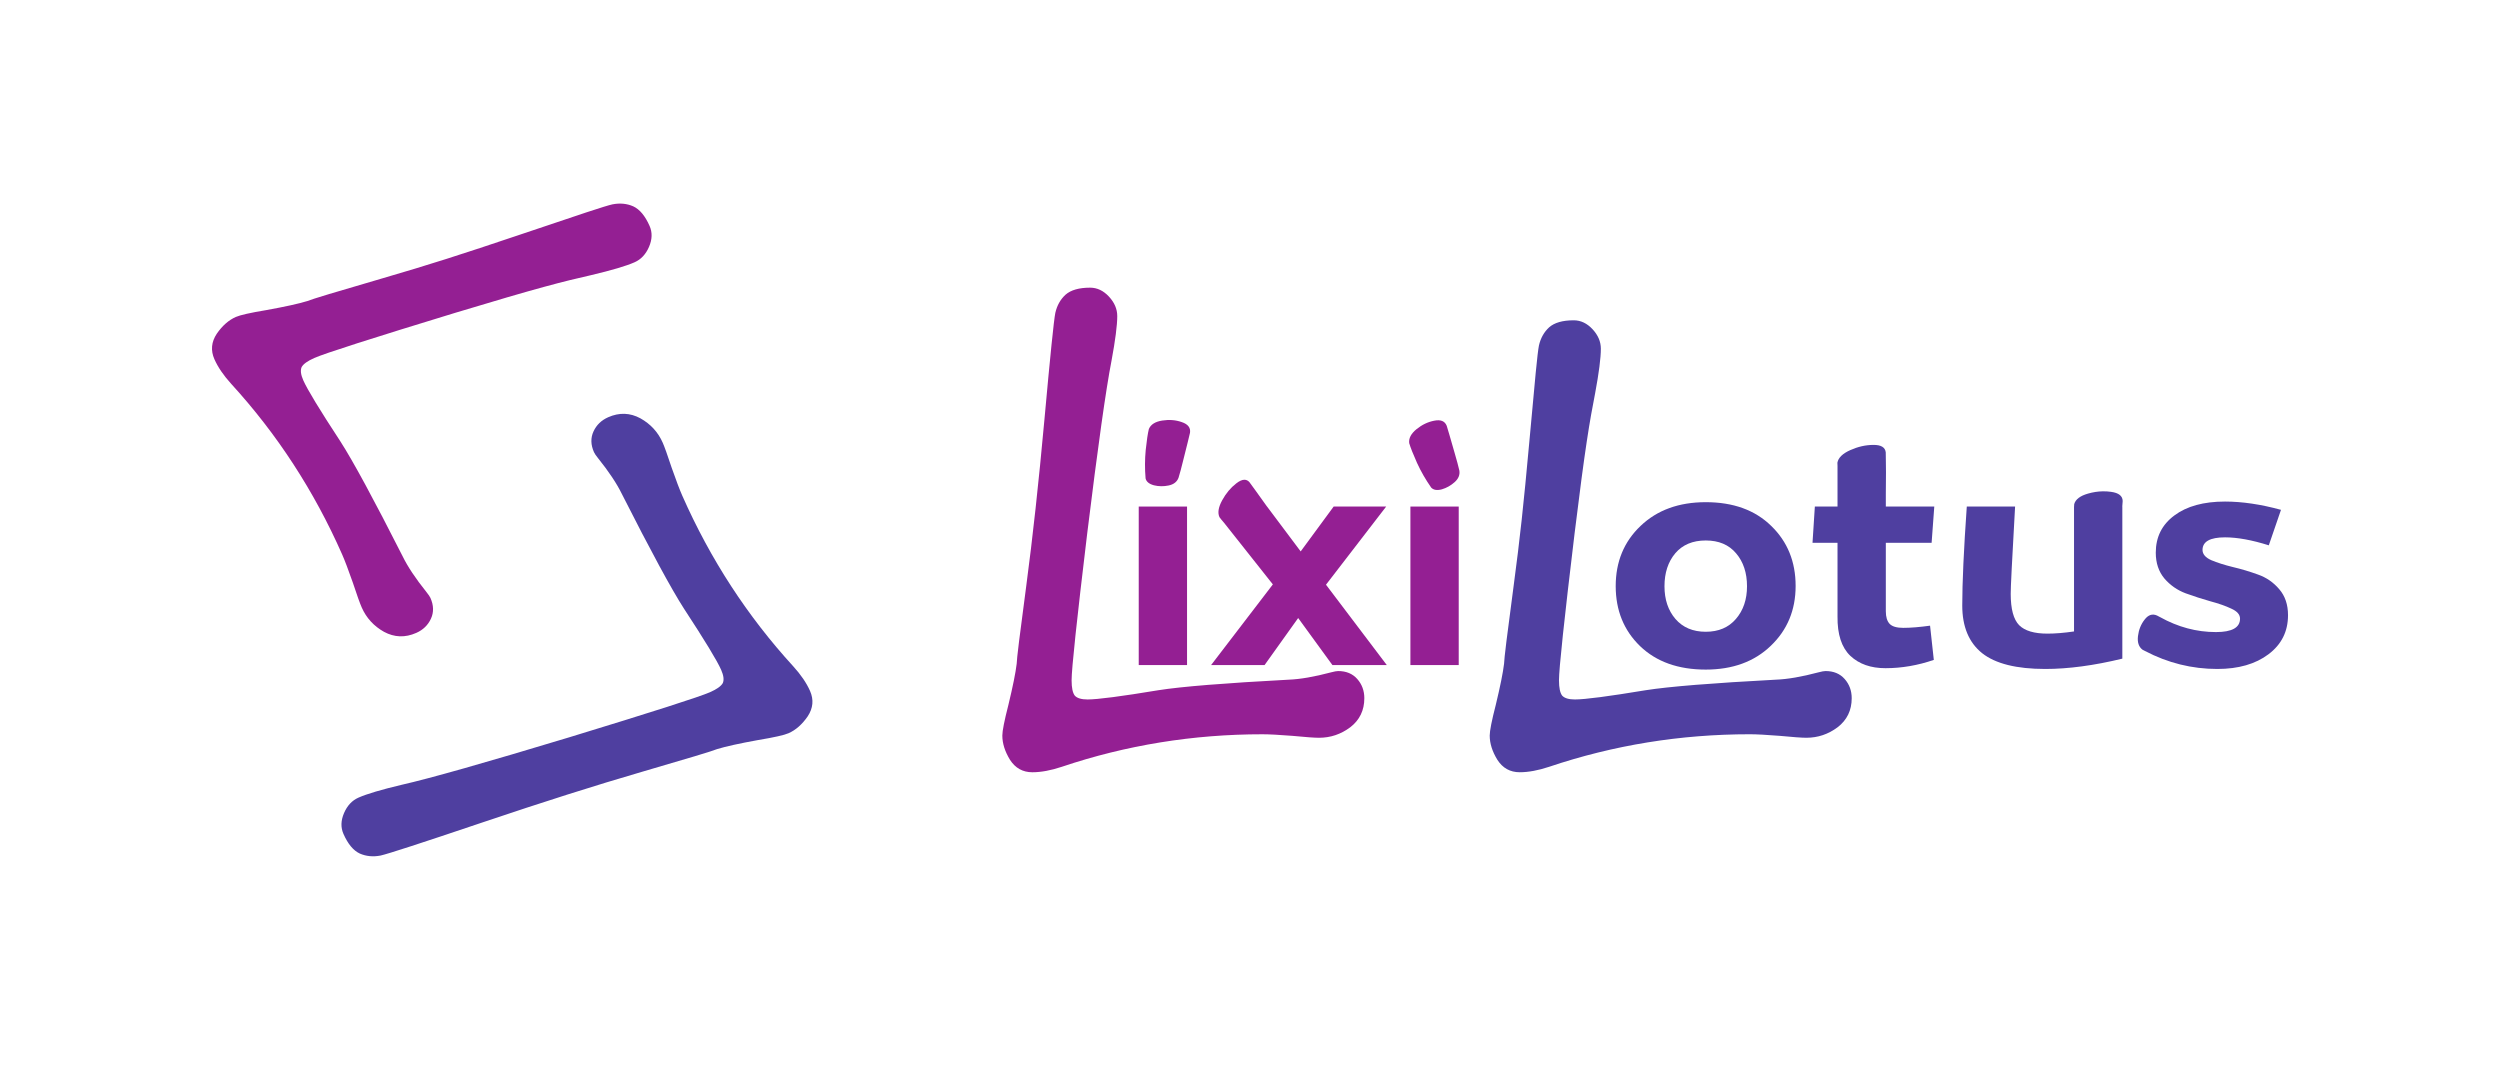
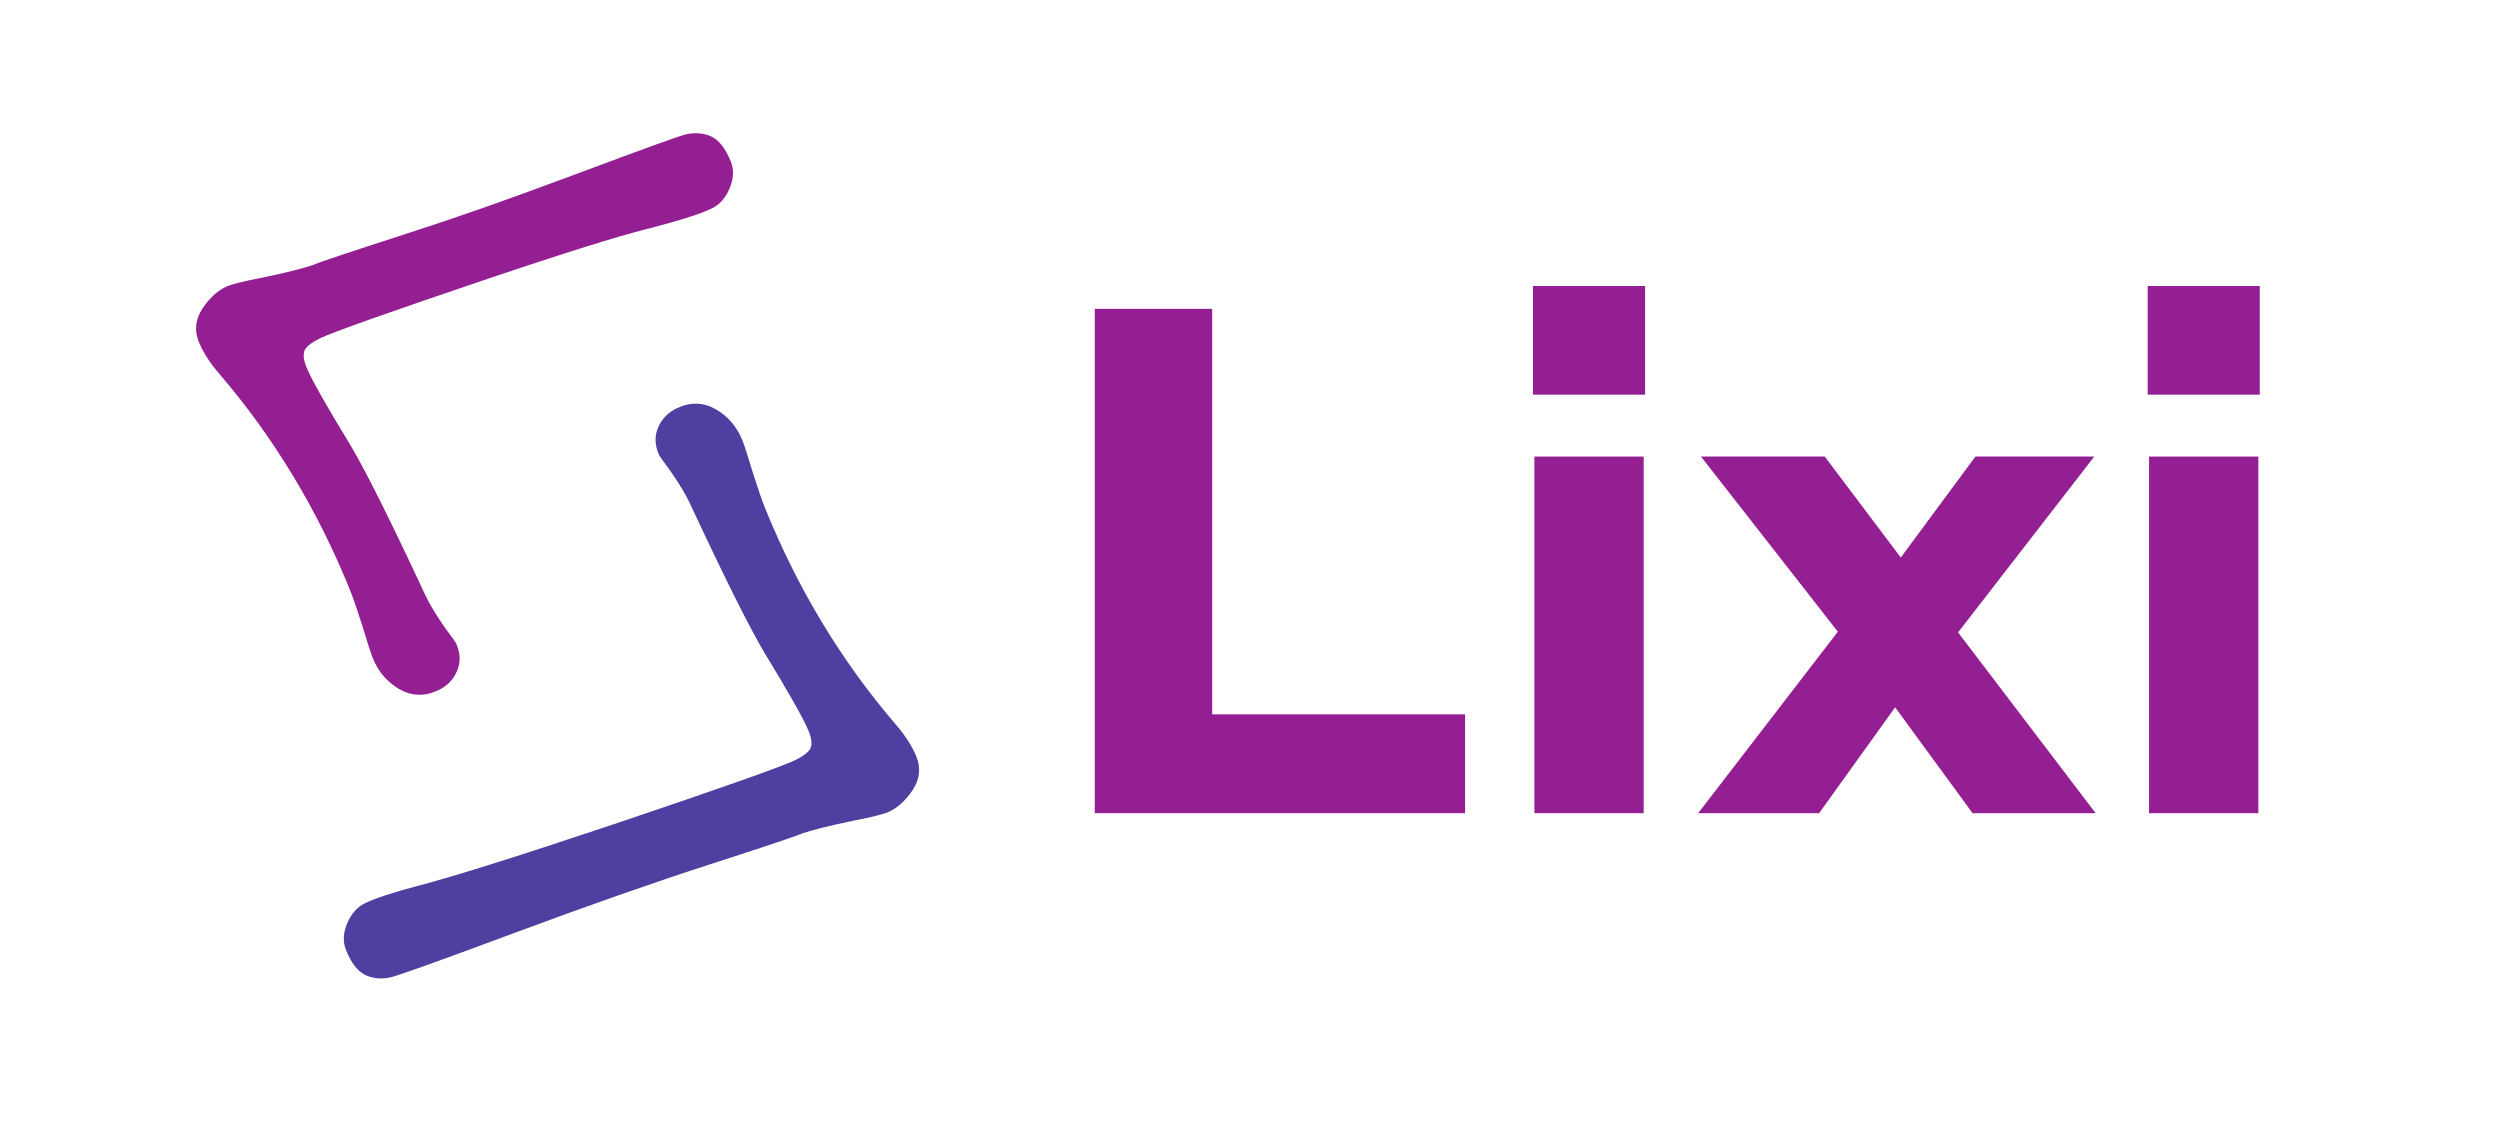
- <svg xmlns="http://www.w3.org/2000/svg" width="164" height="70" viewBox="0 0 164 70" fill="none">
-   <path d="M47.04 49.141C46.784 49.254 45.142 49.75 42.112 50.631C39.07 51.517 35.577 52.626 31.632 53.957C27.674 55.293 25.452 56.016 24.966 56.124C24.474 56.219 24.02 56.175 23.603 55.993C23.181 55.798 22.824 55.368 22.531 54.705C22.345 54.283 22.357 53.828 22.568 53.338C22.779 52.848 23.095 52.51 23.517 52.324C24.066 52.081 25.01 51.801 26.35 51.483C28.195 51.065 31.857 50.027 37.337 48.369C42.81 46.699 45.892 45.711 46.581 45.407C47.028 45.209 47.306 45.01 47.416 44.809C47.507 44.601 47.471 44.312 47.307 43.941C47.042 43.341 46.231 42.006 44.874 39.935C44.048 38.652 42.687 36.14 40.792 32.4C40.462 31.722 39.94 30.938 39.226 30.048C39.09 29.879 39.003 29.75 38.964 29.66C38.749 29.175 38.74 28.721 38.935 28.299C39.13 27.878 39.451 27.568 39.898 27.37C40.626 27.049 41.331 27.073 42.013 27.443C42.683 27.819 43.17 28.351 43.474 29.041C43.593 29.309 43.788 29.856 44.061 30.681C44.353 31.514 44.586 32.128 44.761 32.524C46.599 36.686 49.023 40.414 52.034 43.707C52.539 44.262 52.907 44.802 53.138 45.325C53.392 45.9 53.34 46.457 52.983 46.996C52.62 47.522 52.203 47.89 51.73 48.099C51.449 48.223 50.783 48.372 49.731 48.547C48.501 48.77 47.604 48.968 47.04 49.141Z" fill="#4F3FA0" />
-   <path d="M20.163 19.749C20.419 19.636 22.061 19.139 25.09 18.258C28.133 17.372 30.204 16.712 34.149 15.381C38.106 14.044 39.692 13.513 40.179 13.405C40.671 13.31 41.125 13.353 41.541 13.536C41.963 13.731 42.321 14.16 42.614 14.824C42.8 15.245 42.788 15.701 42.577 16.191C42.366 16.681 42.05 17.019 41.628 17.205C41.079 17.448 40.134 17.728 38.794 18.045C36.949 18.464 35.346 18.862 29.866 20.52C24.393 22.191 21.311 23.178 20.622 23.483C20.175 23.68 19.897 23.88 19.787 24.081C19.696 24.289 19.732 24.578 19.895 24.948C20.16 25.548 20.971 26.884 22.328 28.954C23.155 30.238 24.515 32.749 26.411 36.489C26.741 37.167 27.263 37.952 27.977 38.842C28.112 39.011 28.2 39.14 28.239 39.229C28.454 39.715 28.463 40.168 28.268 40.59C28.073 41.012 27.752 41.322 27.305 41.519C26.577 41.841 25.872 41.816 25.19 41.447C24.52 41.071 24.033 40.538 23.729 39.849C23.61 39.581 23.415 39.034 23.142 38.209C22.85 37.376 22.617 36.762 22.442 36.366C20.604 32.203 18.18 28.476 15.169 25.183C14.664 24.627 14.296 24.088 14.065 23.564C13.811 22.99 13.863 22.433 14.22 21.894C14.583 21.367 15 21 15.473 20.791C15.754 20.667 16.42 20.517 17.472 20.342C18.702 20.12 19.599 19.922 20.163 19.749Z" fill="#941F93" />
-   <path d="M145.962 32.902C144.56 32.902 143.453 33.206 142.639 33.814C141.826 34.416 141.419 35.229 141.419 36.255C141.419 36.932 141.607 37.495 141.983 37.947C142.366 38.391 142.831 38.716 143.378 38.921C143.924 39.119 144.465 39.293 144.998 39.444C145.538 39.587 145.996 39.748 146.372 39.926C146.755 40.097 146.946 40.316 146.946 40.582C146.946 41.17 146.42 41.464 145.367 41.464C144.095 41.464 142.872 41.136 141.696 40.48L141.696 40.481C141.626 40.444 141.556 40.407 141.497 40.377C141.195 40.244 140.924 40.334 140.686 40.647C140.448 40.95 140.303 41.309 140.252 41.722C140.201 42.135 140.301 42.436 140.552 42.623C140.599 42.649 140.654 42.676 140.712 42.705H140.712C142.209 43.491 143.791 43.884 145.459 43.884C146.84 43.884 147.958 43.563 148.812 42.92C149.667 42.278 150.094 41.423 150.094 40.357C150.094 39.666 149.903 39.099 149.52 38.654C149.137 38.203 148.672 37.882 148.125 37.691C147.578 37.492 147.028 37.328 146.475 37.198C145.921 37.062 145.449 36.911 145.059 36.747C144.676 36.576 144.485 36.35 144.485 36.07C144.492 35.523 144.984 35.25 145.962 35.25C146.768 35.25 147.726 35.424 148.833 35.773L149.633 33.445C148.307 33.083 147.083 32.902 145.962 32.902L145.962 32.902Z" fill="#4F3FA0" />
-   <path d="M98.667 43.539C98.667 43.26 98.876 41.557 99.295 38.429C99.714 35.288 99.947 33.127 100.324 28.981C100.701 24.82 100.856 23.155 100.954 22.666C101.065 22.177 101.289 21.78 101.624 21.472C101.973 21.165 102.51 21.012 103.236 21.012C103.697 21.012 104.109 21.207 104.472 21.598C104.835 21.989 105.016 22.415 105.016 22.875C105.016 23.476 104.891 24.453 104.639 25.807C104.276 27.664 103.993 29.292 103.295 34.974C102.611 40.656 102.269 43.874 102.269 44.628C102.269 45.117 102.339 45.452 102.478 45.633C102.632 45.801 102.911 45.885 103.316 45.885C103.972 45.885 105.522 45.682 107.965 45.277C109.473 45.04 112.32 44.809 116.509 44.586C117.263 44.558 118.191 44.398 119.294 44.105C119.503 44.049 119.657 44.021 119.755 44.021C120.285 44.021 120.704 44.195 121.011 44.544C121.318 44.893 121.472 45.312 121.472 45.801C121.472 46.596 121.165 47.232 120.55 47.706C119.936 48.167 119.252 48.397 118.498 48.397C118.205 48.397 117.626 48.356 116.76 48.272C115.88 48.202 115.224 48.167 114.792 48.167C110.24 48.167 105.85 48.879 101.62 50.303C100.908 50.54 100.265 50.659 99.693 50.659C99.065 50.659 98.576 50.387 98.227 49.842C97.892 49.298 97.725 48.767 97.725 48.251C97.725 47.944 97.857 47.274 98.123 46.24C98.416 45.026 98.597 44.126 98.667 43.539Z" fill="#4F3FA0" />
-   <path d="M111.897 43.925C110.092 43.925 108.656 43.412 107.59 42.387C106.524 41.355 105.99 40.042 105.99 38.449C105.99 36.849 106.534 35.533 107.621 34.501C108.708 33.462 110.133 32.943 111.897 32.943C113.702 32.943 115.134 33.462 116.193 34.501C117.26 35.533 117.793 36.846 117.793 38.439C117.793 40.018 117.25 41.327 116.163 42.366C115.083 43.406 113.661 43.925 111.897 43.925ZM109.908 40.603C110.393 41.163 111.056 41.444 111.897 41.444C112.738 41.444 113.397 41.163 113.876 40.603C114.361 40.042 114.604 39.328 114.604 38.459C114.604 37.578 114.365 36.856 113.886 36.296C113.415 35.735 112.751 35.455 111.897 35.455C111.042 35.455 110.376 35.735 109.897 36.296C109.426 36.856 109.19 37.578 109.19 38.459C109.19 39.328 109.429 40.042 109.908 40.603Z" fill="#4F3FA0" />
-   <path d="M122.886 29.186C122.388 29.188 121.886 29.301 121.38 29.527C120.873 29.753 120.591 30.029 120.533 30.356C120.533 30.418 120.536 30.488 120.541 30.563C120.541 30.563 120.541 30.565 120.541 30.565V33.23H119.054L118.901 35.609H120.541V40.438C120.527 41.614 120.808 42.476 121.382 43.023C121.956 43.563 122.725 43.833 123.689 43.833C124.749 43.833 125.805 43.651 126.858 43.289L126.612 41.044C125.928 41.139 125.34 41.187 124.848 41.187C124.431 41.187 124.137 41.102 123.966 40.931C123.795 40.753 123.71 40.476 123.71 40.1V35.609H126.714L126.889 33.23H123.71V32.383C123.717 32.155 123.719 31.905 123.716 31.628C123.723 31.185 123.722 30.764 123.714 30.366C123.713 30.085 123.711 29.855 123.705 29.675C123.668 29.342 123.395 29.179 122.886 29.186L122.886 29.186Z" fill="#4F3FA0" />
-   <path d="M137.931 32.231C137.619 32.237 137.3 32.287 136.976 32.379C136.458 32.527 136.155 32.757 136.068 33.07C136.064 33.118 136.061 33.173 136.059 33.23H136.056V33.302C136.054 33.399 136.054 33.506 136.056 33.625V41.423C135.4 41.519 134.819 41.566 134.313 41.566C133.445 41.566 132.826 41.382 132.457 41.013C132.088 40.637 131.903 39.953 131.903 38.962C131.896 38.627 131.992 36.716 132.19 33.23H129.021C128.823 36.06 128.724 38.224 128.724 39.721C128.724 41.109 129.158 42.151 130.027 42.848C130.902 43.539 132.282 43.884 134.169 43.884C135.68 43.884 137.365 43.658 139.225 43.207V33.23H139.221C139.233 33.094 139.242 32.97 139.248 32.867C139.242 32.533 138.989 32.333 138.488 32.265C138.305 32.238 138.119 32.227 137.931 32.231Z" fill="#4F3FA0" />
-   <path d="M66.695 43.54C66.695 43.26 66.905 41.557 67.323 38.43C67.742 35.289 68.14 31.645 68.517 27.499C68.894 23.338 69.131 21.014 69.229 20.525C69.341 20.037 69.564 19.639 69.899 19.332C70.248 19.025 70.786 18.871 71.512 18.871C71.972 18.871 72.384 19.067 72.747 19.457C73.11 19.848 73.292 20.274 73.292 20.735C73.292 21.335 73.166 22.312 72.915 23.667C72.552 25.523 72.021 29.293 71.323 34.975C70.639 40.657 70.297 43.875 70.297 44.629C70.297 45.117 70.367 45.452 70.507 45.634C70.66 45.801 70.939 45.885 71.344 45.885C72 45.885 73.55 45.683 75.993 45.278C77.501 45.04 80.349 44.81 84.537 44.587C85.291 44.559 86.219 44.398 87.322 44.105C87.531 44.049 87.685 44.021 87.783 44.021C88.313 44.021 88.732 44.196 89.039 44.545C89.346 44.894 89.5 45.313 89.5 45.801C89.5 46.597 89.193 47.232 88.579 47.707C87.964 48.168 87.28 48.398 86.526 48.398C86.233 48.398 85.654 48.356 84.788 48.272C83.909 48.203 83.253 48.168 82.82 48.168C78.269 48.168 73.878 48.88 69.648 50.304C68.936 50.541 68.294 50.66 67.721 50.66C67.093 50.66 66.605 50.387 66.255 49.843C65.921 49.298 65.753 48.768 65.753 48.251C65.753 47.944 65.886 47.274 66.151 46.241C66.444 45.026 66.626 44.126 66.695 43.54Z" fill="#941F93" />
-   <path d="M77.87 43.628H74.701V33.23H77.87V43.628Z" fill="#941F93" />
-   <path d="M81.64 31.471C81.484 31.47 81.302 31.551 81.094 31.715C80.729 31.996 80.422 32.365 80.173 32.822C79.924 33.279 79.866 33.649 80 33.93C80.073 34.031 80.172 34.152 80.293 34.289L83.499 38.337L79.448 43.628H82.956L85.16 40.542L87.406 43.628H90.974L86.985 38.357L90.933 33.23H87.488L85.324 36.173L83.119 33.23L83.117 33.232C82.801 32.787 82.465 32.318 82.34 32.148C82.188 31.935 82.061 31.761 81.96 31.627C81.869 31.525 81.762 31.474 81.64 31.472L81.64 31.471Z" fill="#941F93" />
-   <path d="M95.692 43.628H92.523V33.23H95.692V43.628Z" fill="#941F93" />
-   <path d="M77.311 31.343C77.21 31.61 76.995 31.778 76.666 31.847C76.337 31.916 76.015 31.913 75.7 31.836C75.382 31.75 75.199 31.599 75.15 31.384C75.097 30.756 75.1 30.135 75.159 29.52C75.225 28.892 75.294 28.433 75.366 28.141C75.491 27.845 75.783 27.661 76.242 27.588C76.701 27.516 77.129 27.55 77.527 27.691C77.935 27.829 78.114 28.062 78.064 28.392C78.025 28.566 77.971 28.787 77.904 29.056C77.814 29.44 77.713 29.844 77.601 30.267C77.5 30.686 77.403 31.045 77.311 31.343Z" fill="#941F93" />
-   <path d="M95.733 30.865C95.78 31.146 95.678 31.4 95.428 31.625C95.178 31.849 94.898 32.008 94.587 32.1C94.269 32.184 94.034 32.146 93.885 31.984C93.524 31.468 93.215 30.929 92.957 30.368C92.7 29.791 92.529 29.359 92.444 29.07C92.404 28.752 92.565 28.446 92.925 28.153C93.286 27.86 93.674 27.675 94.089 27.597C94.511 27.512 94.783 27.624 94.905 27.934C94.958 28.105 95.023 28.323 95.1 28.589C95.215 28.967 95.33 29.366 95.445 29.788C95.567 30.203 95.663 30.561 95.733 30.865Z" fill="#941F93" />
+ <svg xmlns="http://www.w3.org/2000/svg" width="1792" height="804" viewBox="0 0 1792 804" fill="none">
+   <path d="M868.898 512.051H1050.16V582.89H784.732V221.386H868.898V512.051Z" fill="#941F93" />
+   <path d="M1179.2 282.897H1098.83V205H1179.2V282.897ZM1178.18 582.89H1099.85V327.266H1178.18V582.89Z" fill="#941F93" />
+   <path d="M1502.17 582.89H1413.95L1358.43 507.009L1303.93 582.89H1217.23L1317.36 452.809L1219.25 327.266H1307.98L1362.49 399.617L1415.98 327.266H1501.16L1403.56 453.313L1502.17 582.89Z" fill="#941F93" />
+   <path d="M1619.8 282.897H1539.44V205H1619.8V282.897ZM1618.79 582.89H1540.45V327.266H1618.79V582.89Z" fill="#941F93" />
+   <path d="M574.997 597.411C571.578 599.055 549.64 606.406 509.184 619.466C468.557 632.608 421.884 648.977 369.164 668.572C316.274 688.249 286.585 698.901 280.097 700.529C273.537 701.979 267.511 701.468 262.02 698.995C256.456 696.345 251.8 690.382 248.05 681.107C245.671 675.221 245.937 668.809 248.849 661.87C251.761 654.932 256.038 650.106 261.679 647.394C269.03 643.86 281.646 639.712 299.526 634.95C324.137 628.656 373.034 613.242 446.216 588.708C519.326 563.997 560.497 549.422 569.729 544.983C575.712 542.107 579.454 539.242 580.956 536.39C582.214 533.442 581.798 529.382 579.707 524.209C576.318 515.826 565.836 497.22 548.26 468.391C537.567 450.525 520.037 415.496 495.671 363.303C491.436 353.836 484.675 342.921 475.389 330.556C473.624 328.21 472.489 326.412 471.984 325.164C469.244 318.386 469.218 312.008 471.906 306.029C474.593 300.05 478.928 295.623 484.912 292.746C494.656 288.061 504.021 288.246 513.005 293.299C521.819 298.434 528.173 305.818 532.067 315.449C533.581 319.195 536.06 326.843 539.505 338.395C543.192 350.042 546.154 358.631 548.389 364.16C571.894 422.305 603.289 474.207 642.573 519.867C649.157 527.566 653.926 535.072 656.883 542.384C660.127 550.41 659.317 558.256 654.453 565.92C649.516 573.406 643.885 578.67 637.56 581.711C633.799 583.519 624.908 585.77 610.888 588.463C594.501 591.868 582.537 594.851 574.997 597.411Z" fill="#4F3FA0" />
+   <path d="M224.37 189.957C227.789 188.313 249.726 180.962 290.182 167.902C330.81 154.76 358.481 145.014 411.201 125.419C464.091 105.742 485.288 97.916 491.776 96.288C498.336 94.838 504.361 95.349 509.853 97.822C515.416 100.472 520.073 106.435 523.822 115.71C526.201 121.596 525.935 128.008 523.023 134.947C520.111 141.885 515.834 146.711 510.193 149.423C502.842 152.957 490.227 157.105 472.347 161.867C447.735 168.161 426.332 174.126 353.15 198.66C280.04 223.371 238.869 237.946 229.638 242.385C223.655 245.261 219.912 248.126 218.411 250.978C217.153 253.926 217.569 257.986 219.66 263.159C223.049 271.542 233.531 290.148 251.106 318.977C261.8 336.842 279.329 371.872 303.695 424.064C307.931 433.531 314.691 444.447 323.977 456.811C325.743 459.158 326.878 460.955 327.382 462.204C330.122 468.982 330.149 475.36 327.461 481.338C324.773 487.317 320.438 491.745 314.455 494.621C304.711 499.306 295.346 499.122 286.361 494.069C277.547 488.933 271.194 481.55 267.3 471.918C265.786 468.173 263.307 460.524 259.862 448.973C256.174 437.325 253.213 428.737 250.978 423.208C227.472 365.063 196.078 313.161 156.794 267.501C150.21 259.802 145.44 252.296 142.484 244.984C139.24 236.957 140.05 229.112 144.914 221.448C149.851 213.962 155.482 208.698 161.807 205.657C165.568 203.849 174.458 201.598 188.479 198.905C204.866 195.5 216.829 192.517 224.37 189.957Z" fill="#941F93" />
</svg>
